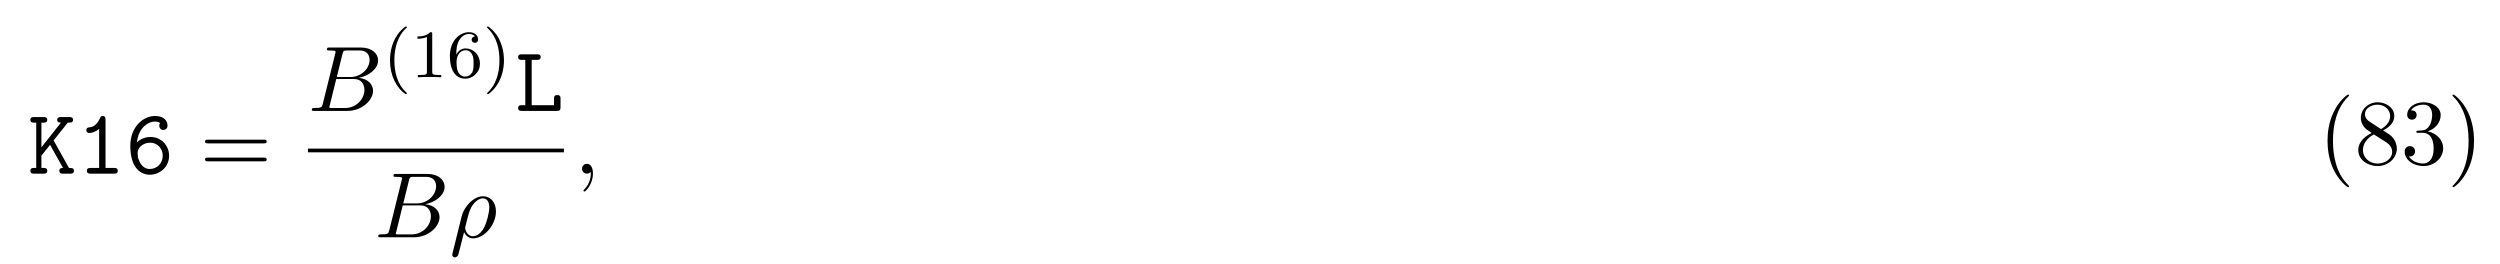
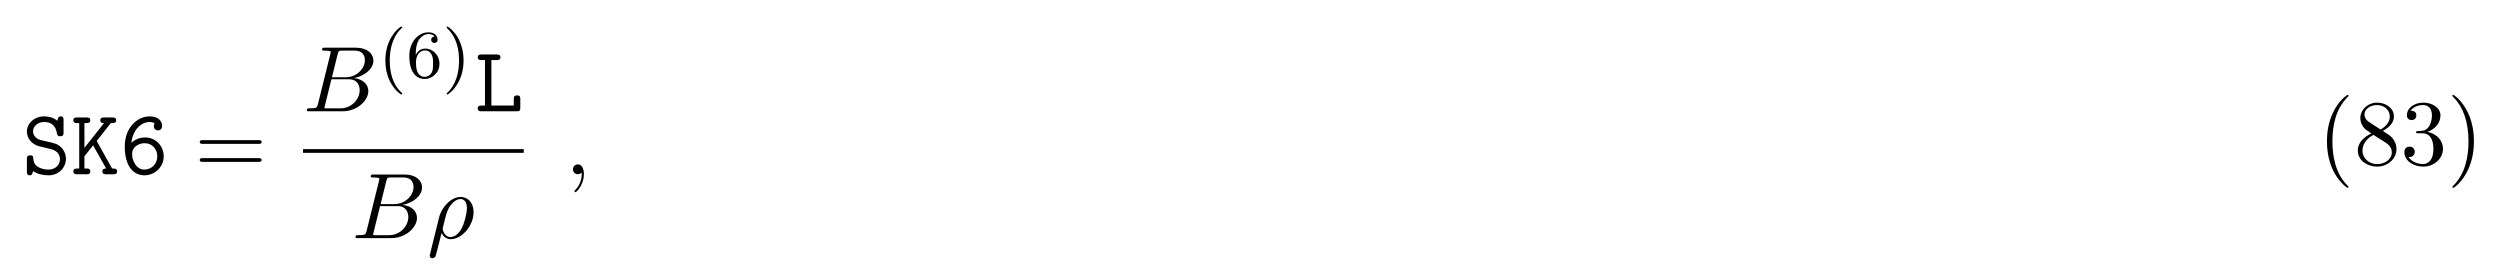
- <svg xmlns="http://www.w3.org/2000/svg" xmlns:xlink="http://www.w3.org/1999/xlink" height="31pt" viewBox="0 0 294 31" width="294pt">
+ <svg xmlns="http://www.w3.org/2000/svg" xmlns:xlink="http://www.w3.org/1999/xlink" height="31pt" viewBox="0 0 293 31" width="293pt">
  <symbol id="a" overflow="visible">
-     <path d="m3.016-3.906 1.656-2.094c.391 0 .625 0 .625-.344 0-.312-.297-.312-.453-.312h-.969c-.156 0-.438 0-.438.328s.297.328.438.328l-2.297 2.906v-2.906h.25c.156 0 .438 0 .438-.328s-.266-.328-.438-.328h-1.094c-.172 0-.453 0-.453.312 0 .344.281.344.453.344h.234v5.328h-.234c-.172 0-.453 0-.453.328 0 .344.281.344.453.344h1.094c.156 0 .438 0 .438-.328 0-.344-.266-.344-.438-.344h-.25v-1.438l1.016-1.281 1.531 2.719c-.156 0-.438 0-.438.328 0 .344.266.344.453.344h.812c.156 0 .453 0 .453-.328 0-.344-.266-.344-.578-.344-.016-.031-.062-.109-.078-.125zm0 0" />
+     <path d="m3.234-2.984c.297.062 1.203.281 1.203 1.234 0 .562-.469 1.203-1.328 1.203-.312 0-.844-.047-1.281-.344-.453-.281-.5-.75-.516-.938 0-.188-.016-.391-.359-.391-.391 0-.391.234-.391.453v1.438c0 .172 0 .453.328.453.25 0 .312-.156.406-.5.438.328 1.109.5 1.797.5 1.266 0 2.047-.969 2.047-1.938 0-.703-.391-1.156-.516-1.297-.453-.438-.75-.516-1.594-.703l-.875-.203c-.469-.125-.875-.516-.875-1.016 0-.562.531-1.094 1.297-1.094 1.297 0 1.453 1.031 1.516 1.375.047.234.156.297.375.297.391 0 .391-.219.391-.438v-1.453c0-.172 0-.438-.328-.438-.266 0-.328.188-.406.516-.453-.391-1.031-.516-1.531-.516-1.203 0-2.031.859-2.031 1.781 0 .734.5 1.453 1.406 1.719.047.016 1.109.266 1.266.297zm0 0" />
  </symbol>
  <symbol id="b" overflow="visible">
-     <path d="m3.391-6.344c0-.172 0-.438-.328-.438-.203 0-.266.125-.328.266-.406.922-.984 1.047-1.188 1.062-.172.016-.406.031-.406.344 0 .266.203.328.359.328.219 0 .656-.078 1.141-.484v4.594h-1c-.172 0-.438 0-.438.344 0 .328.281.328.438.328h2.75c.156 0 .438 0 .438-.328 0-.344-.266-.344-.438-.344h-1zm0 0" />
+     <path d="m3.016-3.906 1.656-2.094c.391 0 .625 0 .625-.344 0-.312-.297-.312-.453-.312h-.969c-.156 0-.438 0-.438.328s.297.328.438.328l-2.297 2.906v-2.906h.25c.156 0 .438 0 .438-.328s-.266-.328-.438-.328h-1.094c-.172 0-.453 0-.453.312 0 .344.281.344.453.344h.234v5.328h-.234c-.172 0-.453 0-.453.328 0 .344.281.344.453.344h1.094c.156 0 .438 0 .438-.328 0-.344-.266-.344-.438-.344h-.25v-1.438l1.016-1.281 1.531 2.719c-.156 0-.438 0-.438.328 0 .344.266.344.453.344h.812c.156 0 .453 0 .453-.328 0-.344-.266-.344-.578-.344-.016-.031-.062-.109-.078-.125zm0 0" />
  </symbol>
  <symbol id="c" overflow="visible">
    <path d="m1.359-3.688c.141-1.531 1.172-2.438 2.125-2.438.375 0 .547.125.609.188-.062.047-.109.109-.109.312 0 .266.188.484.469.484s.5-.188.5-.516c0-.531-.391-1.125-1.453-1.125-1.453 0-2.922 1.312-2.922 3.516 0 2.594 1.219 3.391 2.297 3.391 1.188 0 2.266-.922 2.266-2.234 0-1.234-.969-2.203-2.156-2.203-.578 0-1.141.172-1.625.625zm1.516 3.141c-.703 0-1.125-.531-1.344-1.203-.031-.062-.031-.125-.062-.188v-.047-.094c0-.078-.031-.266-.031-.344 0-.672.656-1.219 1.484-1.219.891 0 1.469.734 1.469 1.531 0 .938-.719 1.562-1.516 1.562zm0 0" />
  </symbol>
  <symbol id="d" overflow="visible">
    <path d="m1.938-6h.609c.156 0 .453 0 .453-.328s-.281-.328-.453-.328h-1.766c-.172 0-.438 0-.438.328s.281.328.438.328h.406v5.328h-.406c-.172 0-.438 0-.438.344 0 .328.281.328.438.328h4.109c.359 0 .438-.094.438-.453v-.969c0-.219 0-.438-.375-.438-.391 0-.391.219-.391.438v.75h-2.625zm0 0" />
  </symbol>
  <symbol id="e" overflow="visible">
    <path d="m7.5-3.562c.156 0 .359 0 .359-.219s-.203-.219-.359-.219h-6.531c-.156 0-.359 0-.359.219s.203.219.375.219zm0 2.109c.156 0 .359 0 .359-.219s-.203-.219-.359-.219h-6.516c-.172 0-.375 0-.375.219s.203.219.359.219zm0 0" />
  </symbol>
  <symbol id="f" overflow="visible">
    <path d="m3.609 2.625c0-.047 0-.062-.188-.25-1.359-1.375-1.703-3.438-1.703-5.094 0-1.906.406-3.797 1.75-5.172.141-.125.141-.141.141-.188 0-.062-.047-.094-.109-.094-.109 0-1.094.734-1.734 2.125-.562 1.188-.688 2.406-.688 3.328 0 .844.125 2.156.719 3.391.656 1.344 1.594 2.047 1.703 2.047.062 0 .109-.031.109-.094zm0 0" />
  </symbol>
  <symbol id="g" overflow="visible">
    <path d="m1.781-4.984c-.5-.328-.547-.703-.547-.891 0-.656.703-1.109 1.484-1.109.797 0 1.484.562 1.484 1.344 0 .625-.422 1.141-1.078 1.531zm1.594 1.031c.781-.406 1.312-.969 1.312-1.688 0-1-.969-1.625-1.969-1.625-1.078 0-1.969.812-1.969 1.828 0 .188.031.688.484 1.188.125.141.516.406.797.594-.641.312-1.578.938-1.578 2.016 0 1.156 1.125 1.875 2.266 1.875 1.234 0 2.266-.906 2.266-2.062 0-.391-.125-.891-.531-1.344-.203-.234-.391-.344-1.078-.781zm-1.094.469 1.344.844c.297.203.812.531.812 1.203 0 .812-.812 1.375-1.719 1.375-.938 0-1.719-.672-1.719-1.578 0-.641.359-1.344 1.281-1.844zm0 0" />
  </symbol>
  <symbol id="h" overflow="visible">
    <path d="m3.156-3.844c.906-.297 1.531-1.047 1.531-1.922 0-.891-.953-1.5-2-1.5-1.109 0-1.938.656-1.938 1.484 0 .359.25.562.562.562.328 0 .547-.234.547-.547 0-.547-.5-.547-.672-.547.344-.531 1.062-.672 1.453-.672.453 0 1.047.234 1.047 1.219 0 .125-.016.766-.312 1.234-.328.531-.688.562-.969.578-.078 0-.344.031-.422.031-.094 0-.156.016-.156.125 0 .125.062.125.25.125h.484c.891 0 1.297.734 1.297 1.812 0 1.484-.75 1.797-1.234 1.797-.469 0-1.281-.188-1.672-.828.391.047.719-.188.719-.609 0-.391-.281-.609-.609-.609-.25 0-.609.156-.609.641 0 .984 1.016 1.703 2.203 1.703 1.328 0 2.328-.984 2.328-2.094 0-.906-.688-1.75-1.828-1.984zm0 0" />
  </symbol>
  <symbol id="i" overflow="visible">
    <path d="m3.156-2.719c0-.859-.125-2.172-.719-3.406-.656-1.344-1.594-2.047-1.703-2.047-.062 0-.109.031-.109.094 0 .047 0 .062.203.266 1.062 1.078 1.688 2.812 1.688 5.094 0 1.859-.406 3.781-1.75 5.156-.141.125-.141.141-.141.188 0 .062.047.094.109.094.109 0 1.094-.734 1.734-2.125.547-1.188.688-2.406.688-3.312zm0 0" />
  </symbol>
  <symbol id="j" overflow="visible">
    <path d="m1.75-.844c-.109.422-.141.5-1 .5-.188 0-.297 0-.297.219 0 .125.109.125.297.125h3.891c1.734 0 3.016-1.281 3.016-2.359 0-.781-.625-1.422-1.688-1.531 1.125-.203 2.281-1.016 2.281-2.047 0-.812-.719-1.516-2.031-1.516h-3.672c-.203 0-.312 0-.312.219 0 .125.094.125.312.125.016 0 .219 0 .406.016.203.031.297.031.297.172 0 .047-.016.078-.047.219zm1.641-3.141.672-2.719c.109-.375.125-.406.594-.406h1.406c.969 0 1.188.641 1.188 1.125 0 .953-.938 2-2.266 2zm-.484 3.641c-.156 0-.188 0-.25 0-.109-.016-.141-.031-.141-.109 0-.031 0-.062.062-.25l.75-3.047h2.062c1.047 0 1.25.812 1.25 1.281 0 1.078-.969 2.125-2.25 2.125zm0 0" />
  </symbol>
  <symbol id="k" overflow="visible">
    <path d="m.359 1.891c-.031.125-.031.156-.031.172 0 .156.125.297.297.297.234 0 .375-.203.391-.234.047-.094.406-1.562.703-2.734.219.438.562.734 1.078.734 1.266 0 2.672-1.547 2.672-3.172 0-1.156-.719-1.781-1.516-1.781-1.047 0-2.203 1.094-2.531 2.422zm2.422-2.016c-.766 0-.938-.875-.938-.969 0-.047.047-.266.094-.406.297-1.219.406-1.609.641-2.047.469-.797 1.016-1.031 1.359-1.031.406 0 .75.312.75 1.062 0 .609-.312 1.828-.609 2.359-.359.688-.875 1.031-1.297 1.031zm0 0" />
  </symbol>
  <symbol id="l" overflow="visible">
    <path d="m2.219-.016c0-.719-.281-1.141-.703-1.141-.359 0-.578.266-.578.578 0 .297.219.578.578.578.125 0 .266-.047.375-.141.047-.016.047-.031.062-.031s.016.016.016.156c0 .812-.375 1.469-.734 1.828-.125.125-.125.141-.125.172 0 .078.062.125.109.125.125 0 1-.844 1-2.125zm0 0" />
  </symbol>
  <symbol id="m" overflow="visible">
    <path d="m2.656 1.984c.062 0 .156 0 .156-.094 0-.031 0-.031-.109-.141-1.094-1.031-1.359-2.5-1.359-3.734 0-2.297.938-3.375 1.344-3.75.125-.094.125-.109.125-.141 0-.047-.031-.094-.109-.094-.125 0-.531.406-.594.469-1.062 1.125-1.281 2.547-1.281 3.516 0 1.781.734 3.219 1.828 3.969zm0 0" />
  </symbol>
  <symbol id="n" overflow="visible">
-     <path d="m2.5-5.078c0-.219-.016-.219-.234-.219-.328.312-.75.5-1.5.5v.266c.219 0 .641 0 1.109-.203v4.078c0 .297-.031.391-.781.391h-.281v.266c.328-.031 1.016-.031 1.375-.031s1.047 0 1.375.031v-.266h-.281c-.75 0-.781-.094-.781-.391zm0 0" />
+     <path d="m1.094-2.641c0-.656.062-1.234.344-1.719.25-.406.656-.734 1.156-.734.156 0 .516.031.703.297-.359.031-.391.297-.391.375 0 .25.188.375.375.375.141 0 .375-.078.375-.391 0-.469-.359-.859-1.078-.859-1.109 0-2.234 1.047-2.234 2.766 0 2.172 1.016 2.703 1.781 2.703.391 0 .797-.109 1.156-.453.328-.312.594-.641.594-1.344 0-1.031-.797-1.766-1.672-1.766-.578 0-.922.359-1.109.75zm1.031 2.562c-.422 0-.688-.281-.797-.516-.188-.359-.203-.891-.203-1.203 0-.781.422-1.375 1.047-1.375.391 0 .641.203.781.484.172.297.172.656.172 1.062s0 .75-.156 1.047c-.219.359-.484.5-.844.5zm0 0" />
  </symbol>
  <symbol id="o" overflow="visible">
-     <path d="m1.094-2.641c0-.656.062-1.234.344-1.719.25-.406.656-.734 1.156-.734.156 0 .516.031.703.297-.359.031-.391.297-.391.375 0 .25.188.375.375.375.141 0 .375-.078.375-.391 0-.469-.359-.859-1.078-.859-1.109 0-2.234 1.047-2.234 2.766 0 2.172 1.016 2.703 1.781 2.703.391 0 .797-.109 1.156-.453.328-.312.594-.641.594-1.344 0-1.031-.797-1.766-1.672-1.766-.578 0-.922.359-1.109.75zm1.031 2.562c-.422 0-.688-.281-.797-.516-.188-.359-.203-.891-.203-1.203 0-.781.422-1.375 1.047-1.375.391 0 .641.203.781.484.172.297.172.656.172 1.062s0 .75-.156 1.047c-.219.359-.484.5-.844.5zm0 0" />
-   </symbol>
-   <symbol id="p" overflow="visible">
    <path d="m2.469-1.984c0-.766-.141-1.672-.625-2.609-.391-.734-1.125-1.375-1.266-1.375-.078 0-.094.047-.094.094 0 .031 0 .047.094.141 1.109 1.062 1.359 2.516 1.359 3.75 0 2.281-.938 3.359-1.344 3.734-.109.094-.109.109-.109.141 0 .047.016.094.094.094.125 0 .531-.406.594-.469 1.062-1.125 1.297-2.547 1.297-3.5zm0 0" />
  </symbol>
  <g>
-     <use x="3.291" xlink:href="#a" y="20.423" />
-     <use x="9.018" xlink:href="#b" y="20.423" />
-     <use x="14.746" xlink:href="#c" y="20.423" />
+     <use x="2.59" xlink:href="#a" y="20.423" />
+     <use x="8.317" xlink:href="#b" y="20.423" />
+     <use x="14.045" xlink:href="#c" y="20.423" />
  </g>
-   <use x="23.503" xlink:href="#e" y="20.423" />
-   <use x="36.214" xlink:href="#j" y="13.043" />
+   <use x="22.802" xlink:href="#e" y="20.423" />
+   <use x="35.513" xlink:href="#j" y="13.043" />
  <g>
-     <use x="45.036" xlink:href="#m" y="9.084" />
-     <use x="48.329" xlink:href="#n" y="9.084" />
-     <use x="52.564" xlink:href="#o" y="9.084" />
-     <use x="56.798" xlink:href="#p" y="9.084" />
+     <use x="44.335" xlink:href="#m" y="9.084" />
+     <use x="47.628" xlink:href="#n" y="9.084" />
+     <use x="51.863" xlink:href="#o" y="9.084" />
  </g>
-   <use x="60.589" xlink:href="#d" y="13.043" />
-   <path d="m.001.001h30.102" fill="none" stroke="#000" stroke-miterlimit="10" stroke-width=".436" transform="matrix(1 0 0 -1 36.214 17.696)" />
-   <use x="44.034" xlink:href="#j" y="27.906" />
-   <use x="52.854" xlink:href="#k" y="27.906" />
-   <use x="67.511" xlink:href="#l" y="20.423" />
+   <use x="55.653" xlink:href="#d" y="13.043" />
+   <path d="m-.001.001h25.871" fill="none" stroke="#000" stroke-miterlimit="10" stroke-width=".436" transform="matrix(1 0 0 -1 35.513 17.696)" />
+   <use x="41.215" xlink:href="#j" y="27.906" />
+   <use x="50.035" xlink:href="#k" y="27.906" />
+   <use x="66.212" xlink:href="#l" y="20.423" />
  <g>
-     <use x="272.64" xlink:href="#f" y="19.294" />
-     <use x="276.883" xlink:href="#g" y="19.294" />
-     <use x="282.337" xlink:href="#h" y="19.294" />
-     <use x="287.792" xlink:href="#i" y="19.294" />
+     <use x="271.64" xlink:href="#f" y="19.294" />
+     <use x="275.883" xlink:href="#g" y="19.294" />
+     <use x="281.337" xlink:href="#h" y="19.294" />
+     <use x="286.792" xlink:href="#i" y="19.294" />
  </g>
</svg>
